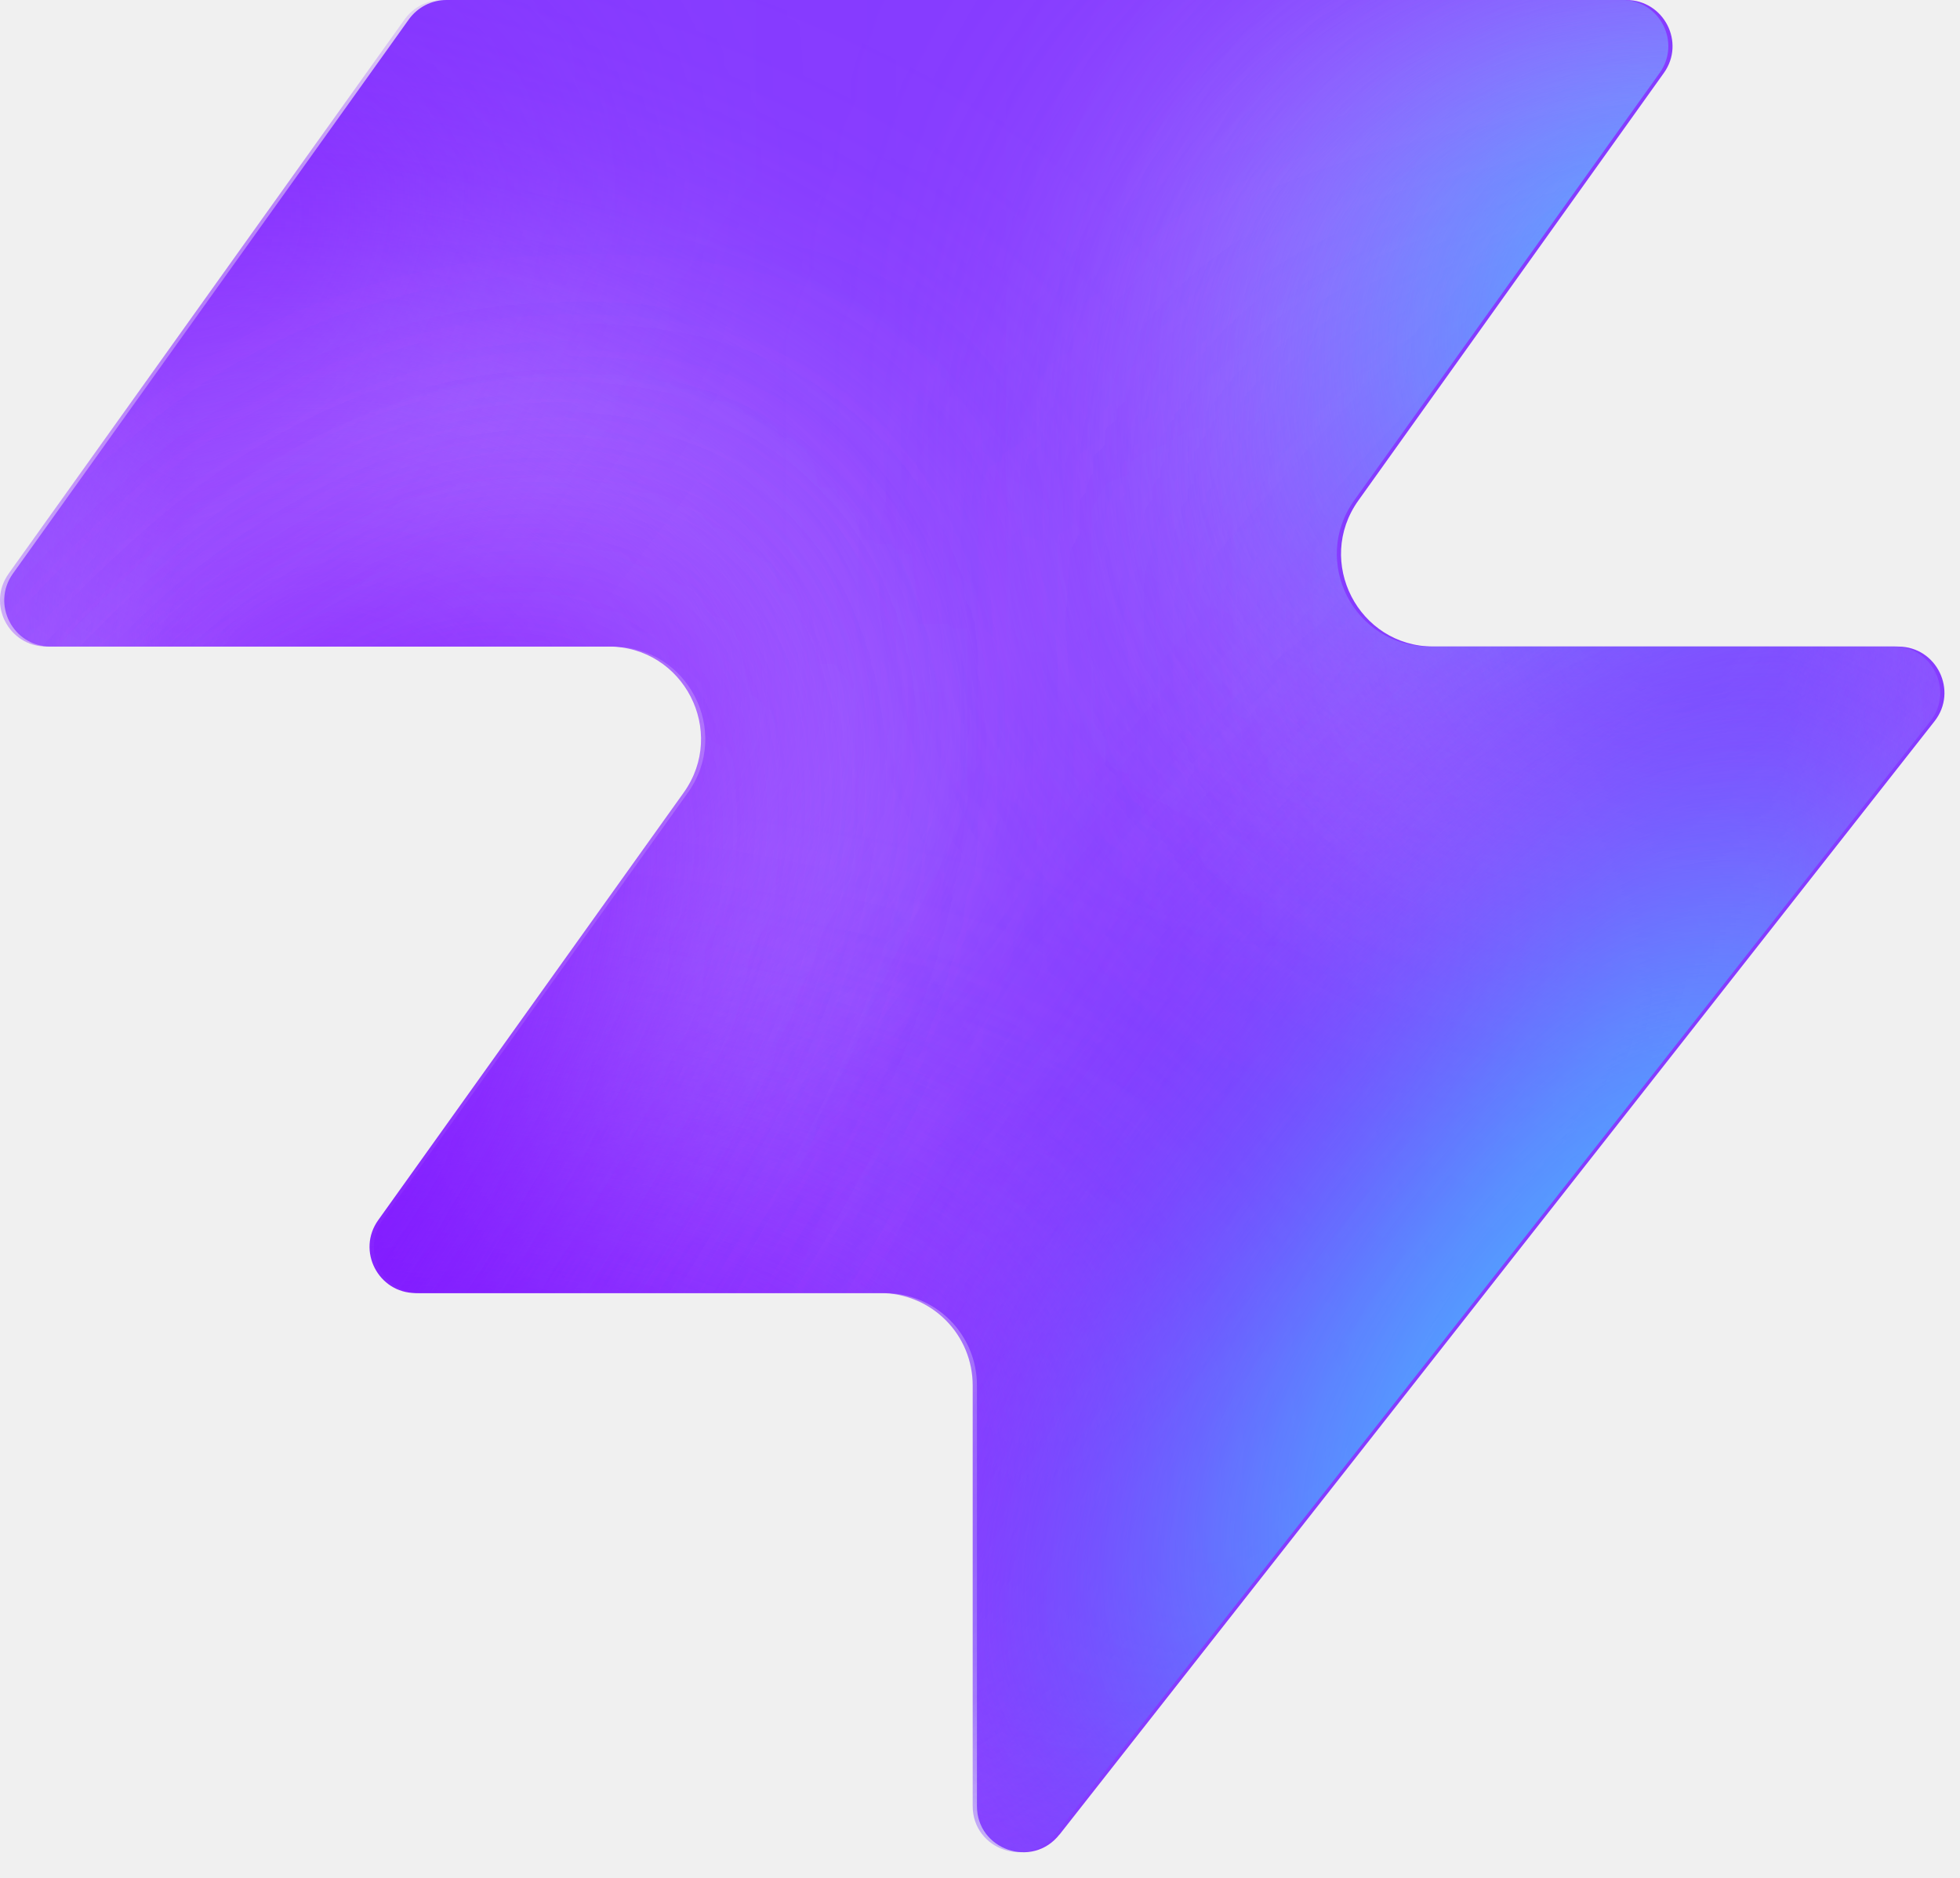
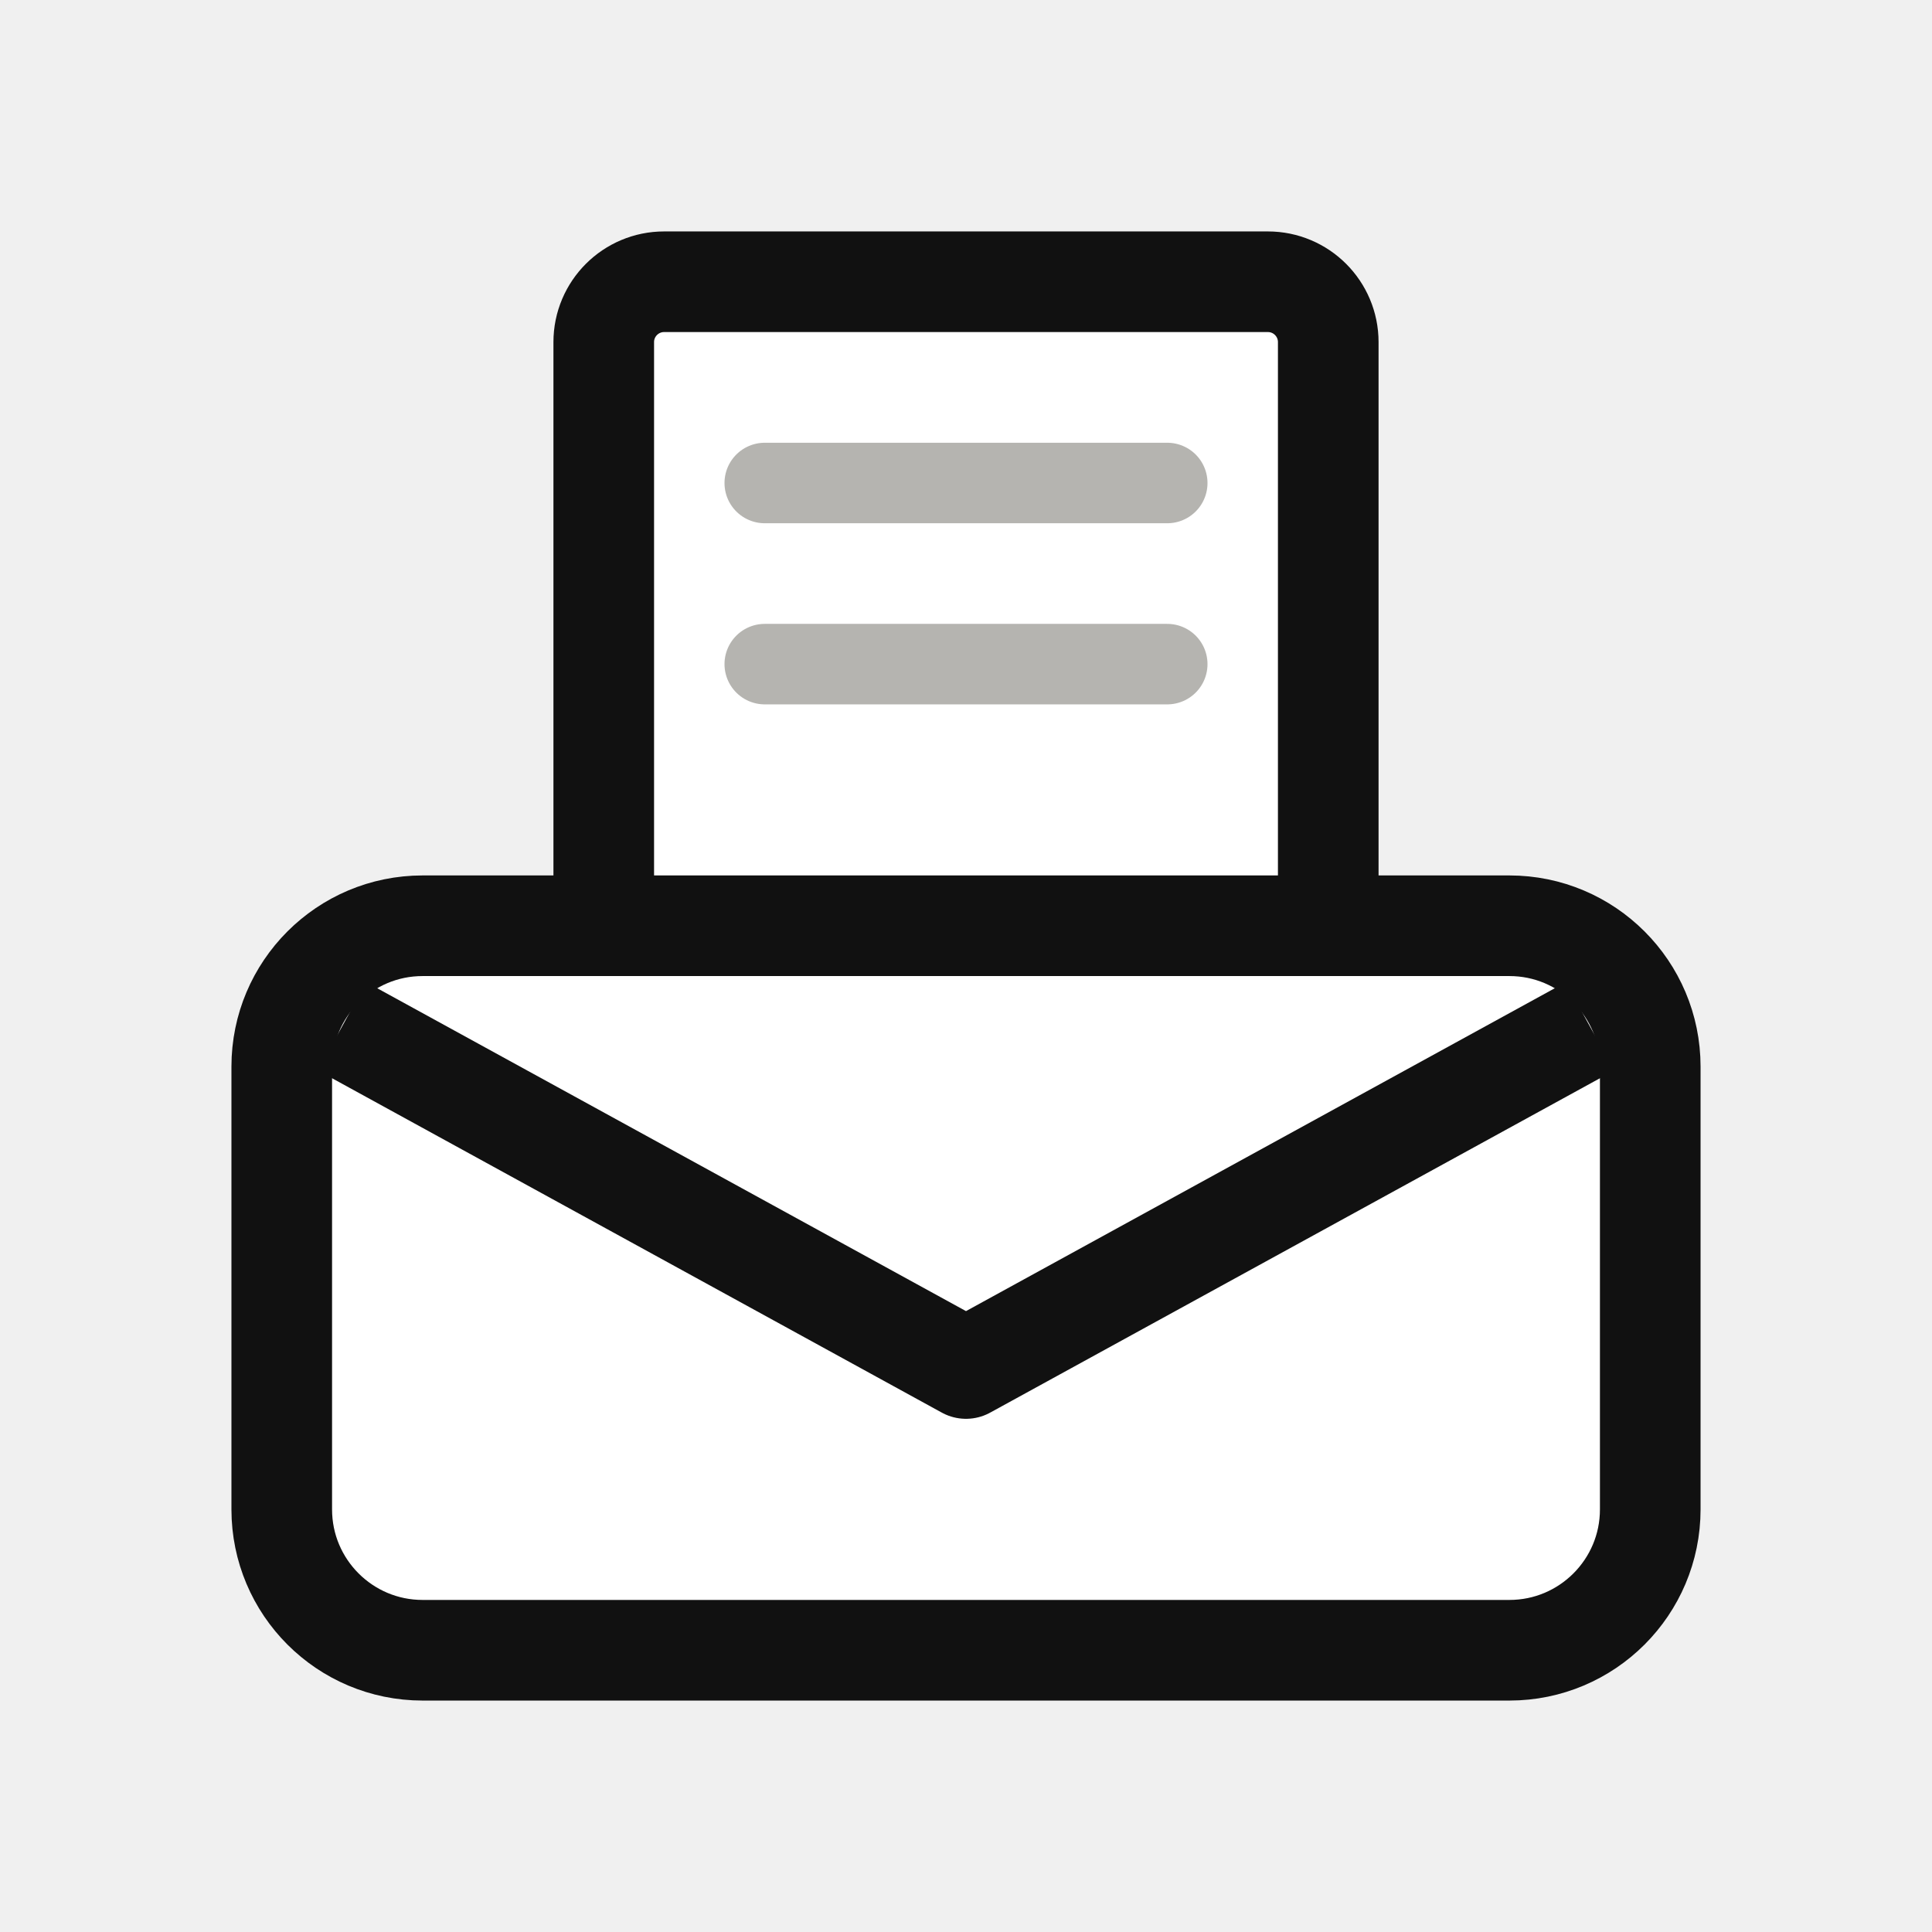
- <svg xmlns="http://www.w3.org/2000/svg" width="48" height="46" fill="none" viewBox="0 0 48 46">
-   <path fill="#863bff" d="M25.946 44.938c-.664.845-2.021.375-2.021-.698V33.937a2.26 2.26 0 0 0-2.262-2.262H10.287c-.92 0-1.456-1.04-.92-1.788l7.48-10.471c1.07-1.497 0-3.578-1.842-3.578H1.237c-.92 0-1.456-1.04-.92-1.788L10.013.474c.214-.297.556-.474.92-.474h28.894c.92 0 1.456 1.04.92 1.788l-7.48 10.471c-1.07 1.498 0 3.579 1.842 3.579h11.377c.943 0 1.473 1.088.89 1.83L25.947 44.94z" style="fill:#863bff;fill:color(display-p3 .525 .23 1);fill-opacity:1" />
-   <mask id="a" width="48" height="46" x="0" y="0" maskUnits="userSpaceOnUse" style="mask-type:alpha">
-     <path fill="#000" d="M25.842 44.938c-.664.844-2.021.375-2.021-.698V33.937a2.26 2.26 0 0 0-2.262-2.262H10.183c-.92 0-1.456-1.04-.92-1.788l7.48-10.471c1.07-1.498 0-3.579-1.842-3.579H1.133c-.92 0-1.456-1.04-.92-1.787L9.91.473c.214-.297.556-.474.92-.474h28.894c.92 0 1.456 1.04.92 1.788l-7.48 10.471c-1.07 1.498 0 3.578 1.842 3.578h11.377c.943 0 1.473 1.088.89 1.832L25.843 44.94z" style="fill:#000;fill-opacity:1" />
-   </mask>
-   <g mask="url(#a)">
-     <g filter="url(#b)">
-       <ellipse cx="5.508" cy="14.704" fill="#ede6ff" rx="5.508" ry="14.704" style="fill:#ede6ff;fill:color(display-p3 .927 .903 1);fill-opacity:1" transform="matrix(.00324 1 1 -.00324 -4.47 31.516)" />
-     </g>
-     <g filter="url(#c)">
-       <ellipse cx="10.399" cy="29.851" fill="#ede6ff" rx="10.399" ry="29.851" style="fill:#ede6ff;fill:color(display-p3 .927 .903 1);fill-opacity:1" transform="matrix(.00324 1 1 -.00324 -39.328 7.883)" />
-     </g>
-     <g filter="url(#d)">
-       <ellipse cx="5.508" cy="30.487" fill="#7e14ff" rx="5.508" ry="30.487" style="fill:#7e14ff;fill:color(display-p3 .492 .077 1);fill-opacity:1" transform="rotate(89.814 -25.913 -14.639)scale(1 -1)" />
-     </g>
-     <g filter="url(#e)">
-       <ellipse cx="5.508" cy="30.599" fill="#7e14ff" rx="5.508" ry="30.599" style="fill:#7e14ff;fill:color(display-p3 .492 .077 1);fill-opacity:1" transform="rotate(89.814 -32.644 -3.334)scale(1 -1)" />
-     </g>
-     <g filter="url(#f)">
-       <ellipse cx="5.508" cy="30.599" fill="#7e14ff" rx="5.508" ry="30.599" style="fill:#7e14ff;fill:color(display-p3 .492 .077 1);fill-opacity:1" transform="matrix(.00324 1 1 -.00324 -34.34 30.47)" />
-     </g>
-     <g filter="url(#g)">
-       <ellipse cx="14.072" cy="22.078" fill="#ede6ff" rx="14.072" ry="22.078" style="fill:#ede6ff;fill:color(display-p3 .927 .903 1);fill-opacity:1" transform="rotate(93.35 24.506 48.493)scale(-1 1)" />
-     </g>
-     <g filter="url(#h)">
-       <ellipse cx="3.47" cy="21.501" fill="#7e14ff" rx="3.47" ry="21.501" style="fill:#7e14ff;fill:color(display-p3 .492 .077 1);fill-opacity:1" transform="rotate(89.009 28.708 47.59)scale(-1 1)" />
-     </g>
-     <g filter="url(#i)">
-       <ellipse cx="3.47" cy="21.501" fill="#7e14ff" rx="3.47" ry="21.501" style="fill:#7e14ff;fill:color(display-p3 .492 .077 1);fill-opacity:1" transform="rotate(89.009 28.708 47.59)scale(-1 1)" />
-     </g>
-     <g filter="url(#j)">
-       <ellipse cx=".387" cy="8.972" fill="#7e14ff" rx="4.407" ry="29.108" style="fill:#7e14ff;fill:color(display-p3 .492 .077 1);fill-opacity:1" transform="rotate(39.51 .387 8.972)" />
-     </g>
-     <g filter="url(#k)">
-       <ellipse cx="47.523" cy="-6.092" fill="#7e14ff" rx="4.407" ry="29.108" style="fill:#7e14ff;fill:color(display-p3 .492 .077 1);fill-opacity:1" transform="rotate(37.892 47.523 -6.092)" />
-     </g>
-     <g filter="url(#l)">
-       <ellipse cx="41.412" cy="6.333" fill="#47bfff" rx="5.971" ry="9.665" style="fill:#47bfff;fill:color(display-p3 .28 .748 1);fill-opacity:1" transform="rotate(37.892 41.412 6.333)" />
-     </g>
-     <g filter="url(#m)">
-       <ellipse cx="-1.879" cy="38.332" fill="#7e14ff" rx="4.407" ry="29.108" style="fill:#7e14ff;fill:color(display-p3 .492 .077 1);fill-opacity:1" transform="rotate(37.892 -1.88 38.332)" />
-     </g>
-     <g filter="url(#n)">
-       <ellipse cx="-1.879" cy="38.332" fill="#7e14ff" rx="4.407" ry="29.108" style="fill:#7e14ff;fill:color(display-p3 .492 .077 1);fill-opacity:1" transform="rotate(37.892 -1.88 38.332)" />
-     </g>
-     <g filter="url(#o)">
-       <ellipse cx="35.651" cy="29.907" fill="#7e14ff" rx="4.407" ry="29.108" style="fill:#7e14ff;fill:color(display-p3 .492 .077 1);fill-opacity:1" transform="rotate(37.892 35.651 29.907)" />
-     </g>
-     <g filter="url(#p)">
-       <ellipse cx="38.418" cy="32.4" fill="#47bfff" rx="5.971" ry="15.297" style="fill:#47bfff;fill:color(display-p3 .28 .748 1);fill-opacity:1" transform="rotate(37.892 38.418 32.4)" />
-     </g>
-   </g>
-   <defs>
-     <filter id="b" width="60.045" height="41.654" x="-19.77" y="16.149" color-interpolation-filters="sRGB" filterUnits="userSpaceOnUse">
-       <feFlood flood-opacity="0" result="BackgroundImageFix" />
-       <feBlend in="SourceGraphic" in2="BackgroundImageFix" result="shape" />
-       <feGaussianBlur result="effect1_foregroundBlur_2002_17158" stdDeviation="7.659" />
-     </filter>
-     <filter id="c" width="90.34" height="51.437" x="-54.613" y="-7.533" color-interpolation-filters="sRGB" filterUnits="userSpaceOnUse">
-       <feFlood flood-opacity="0" result="BackgroundImageFix" />
-       <feBlend in="SourceGraphic" in2="BackgroundImageFix" result="shape" />
-       <feGaussianBlur result="effect1_foregroundBlur_2002_17158" stdDeviation="7.659" />
-     </filter>
-     <filter id="d" width="79.355" height="29.4" x="-49.64" y="2.03" color-interpolation-filters="sRGB" filterUnits="userSpaceOnUse">
-       <feFlood flood-opacity="0" result="BackgroundImageFix" />
-       <feBlend in="SourceGraphic" in2="BackgroundImageFix" result="shape" />
-       <feGaussianBlur result="effect1_foregroundBlur_2002_17158" stdDeviation="4.596" />
-     </filter>
-     <filter id="e" width="79.579" height="29.4" x="-45.045" y="20.029" color-interpolation-filters="sRGB" filterUnits="userSpaceOnUse">
-       <feFlood flood-opacity="0" result="BackgroundImageFix" />
-       <feBlend in="SourceGraphic" in2="BackgroundImageFix" result="shape" />
-       <feGaussianBlur result="effect1_foregroundBlur_2002_17158" stdDeviation="4.596" />
-     </filter>
-     <filter id="f" width="79.579" height="29.4" x="-43.513" y="21.178" color-interpolation-filters="sRGB" filterUnits="userSpaceOnUse">
-       <feFlood flood-opacity="0" result="BackgroundImageFix" />
-       <feBlend in="SourceGraphic" in2="BackgroundImageFix" result="shape" />
-       <feGaussianBlur result="effect1_foregroundBlur_2002_17158" stdDeviation="4.596" />
-     </filter>
-     <filter id="g" width="74.749" height="58.852" x="15.756" y="-17.901" color-interpolation-filters="sRGB" filterUnits="userSpaceOnUse">
-       <feFlood flood-opacity="0" result="BackgroundImageFix" />
-       <feBlend in="SourceGraphic" in2="BackgroundImageFix" result="shape" />
-       <feGaussianBlur result="effect1_foregroundBlur_2002_17158" stdDeviation="7.659" />
-     </filter>
-     <filter id="h" width="61.377" height="25.362" x="23.548" y="2.284" color-interpolation-filters="sRGB" filterUnits="userSpaceOnUse">
-       <feFlood flood-opacity="0" result="BackgroundImageFix" />
-       <feBlend in="SourceGraphic" in2="BackgroundImageFix" result="shape" />
-       <feGaussianBlur result="effect1_foregroundBlur_2002_17158" stdDeviation="4.596" />
-     </filter>
-     <filter id="i" width="61.377" height="25.362" x="23.548" y="2.284" color-interpolation-filters="sRGB" filterUnits="userSpaceOnUse">
-       <feFlood flood-opacity="0" result="BackgroundImageFix" />
-       <feBlend in="SourceGraphic" in2="BackgroundImageFix" result="shape" />
-       <feGaussianBlur result="effect1_foregroundBlur_2002_17158" stdDeviation="4.596" />
-     </filter>
-     <filter id="j" width="56.045" height="63.649" x="-27.636" y="-22.853" color-interpolation-filters="sRGB" filterUnits="userSpaceOnUse">
-       <feFlood flood-opacity="0" result="BackgroundImageFix" />
-       <feBlend in="SourceGraphic" in2="BackgroundImageFix" result="shape" />
-       <feGaussianBlur result="effect1_foregroundBlur_2002_17158" stdDeviation="4.596" />
-     </filter>
-     <filter id="k" width="54.814" height="64.646" x="20.116" y="-38.415" color-interpolation-filters="sRGB" filterUnits="userSpaceOnUse">
-       <feFlood flood-opacity="0" result="BackgroundImageFix" />
-       <feBlend in="SourceGraphic" in2="BackgroundImageFix" result="shape" />
-       <feGaussianBlur result="effect1_foregroundBlur_2002_17158" stdDeviation="4.596" />
-     </filter>
-     <filter id="l" width="33.541" height="35.313" x="24.641" y="-11.323" color-interpolation-filters="sRGB" filterUnits="userSpaceOnUse">
-       <feFlood flood-opacity="0" result="BackgroundImageFix" />
-       <feBlend in="SourceGraphic" in2="BackgroundImageFix" result="shape" />
-       <feGaussianBlur result="effect1_foregroundBlur_2002_17158" stdDeviation="4.596" />
-     </filter>
-     <filter id="m" width="54.814" height="64.646" x="-29.286" y="6.009" color-interpolation-filters="sRGB" filterUnits="userSpaceOnUse">
-       <feFlood flood-opacity="0" result="BackgroundImageFix" />
-       <feBlend in="SourceGraphic" in2="BackgroundImageFix" result="shape" />
-       <feGaussianBlur result="effect1_foregroundBlur_2002_17158" stdDeviation="4.596" />
-     </filter>
-     <filter id="n" width="54.814" height="64.646" x="-29.286" y="6.009" color-interpolation-filters="sRGB" filterUnits="userSpaceOnUse">
-       <feFlood flood-opacity="0" result="BackgroundImageFix" />
-       <feBlend in="SourceGraphic" in2="BackgroundImageFix" result="shape" />
-       <feGaussianBlur result="effect1_foregroundBlur_2002_17158" stdDeviation="4.596" />
-     </filter>
-     <filter id="o" width="54.814" height="64.646" x="8.244" y="-2.416" color-interpolation-filters="sRGB" filterUnits="userSpaceOnUse">
-       <feFlood flood-opacity="0" result="BackgroundImageFix" />
-       <feBlend in="SourceGraphic" in2="BackgroundImageFix" result="shape" />
-       <feGaussianBlur result="effect1_foregroundBlur_2002_17158" stdDeviation="4.596" />
-     </filter>
-     <filter id="p" width="39.409" height="43.623" x="18.713" y="10.588" color-interpolation-filters="sRGB" filterUnits="userSpaceOnUse">
-       <feFlood flood-opacity="0" result="BackgroundImageFix" />
-       <feBlend in="SourceGraphic" in2="BackgroundImageFix" result="shape" />
-       <feGaussianBlur result="effect1_foregroundBlur_2002_17158" stdDeviation="4.596" />
-     </filter>
-   </defs>
+ <svg xmlns="http://www.w3.org/2000/svg" width="96" height="96" viewBox="0 0 96 96" fill="none">
+   <rect x="30" y="14" width="36" height="34" rx="3" fill="#ffffff" stroke="#111111" stroke-width="5" />
+   <line x1="38" y1="24" x2="58" y2="24" stroke="#b5b4b0" stroke-width="4" stroke-linecap="round" />
+   <line x1="38" y1="33" x2="58" y2="33" stroke="#b5b4b0" stroke-width="4" stroke-linecap="round" />
+   <rect x="14" y="46" width="68" height="36" rx="7" fill="#ffffff" stroke="#111111" stroke-width="5" />
+   <path d="M17 51 L48 68 L79 51" fill="none" stroke="#111111" stroke-width="5" stroke-linejoin="round" />
</svg>
